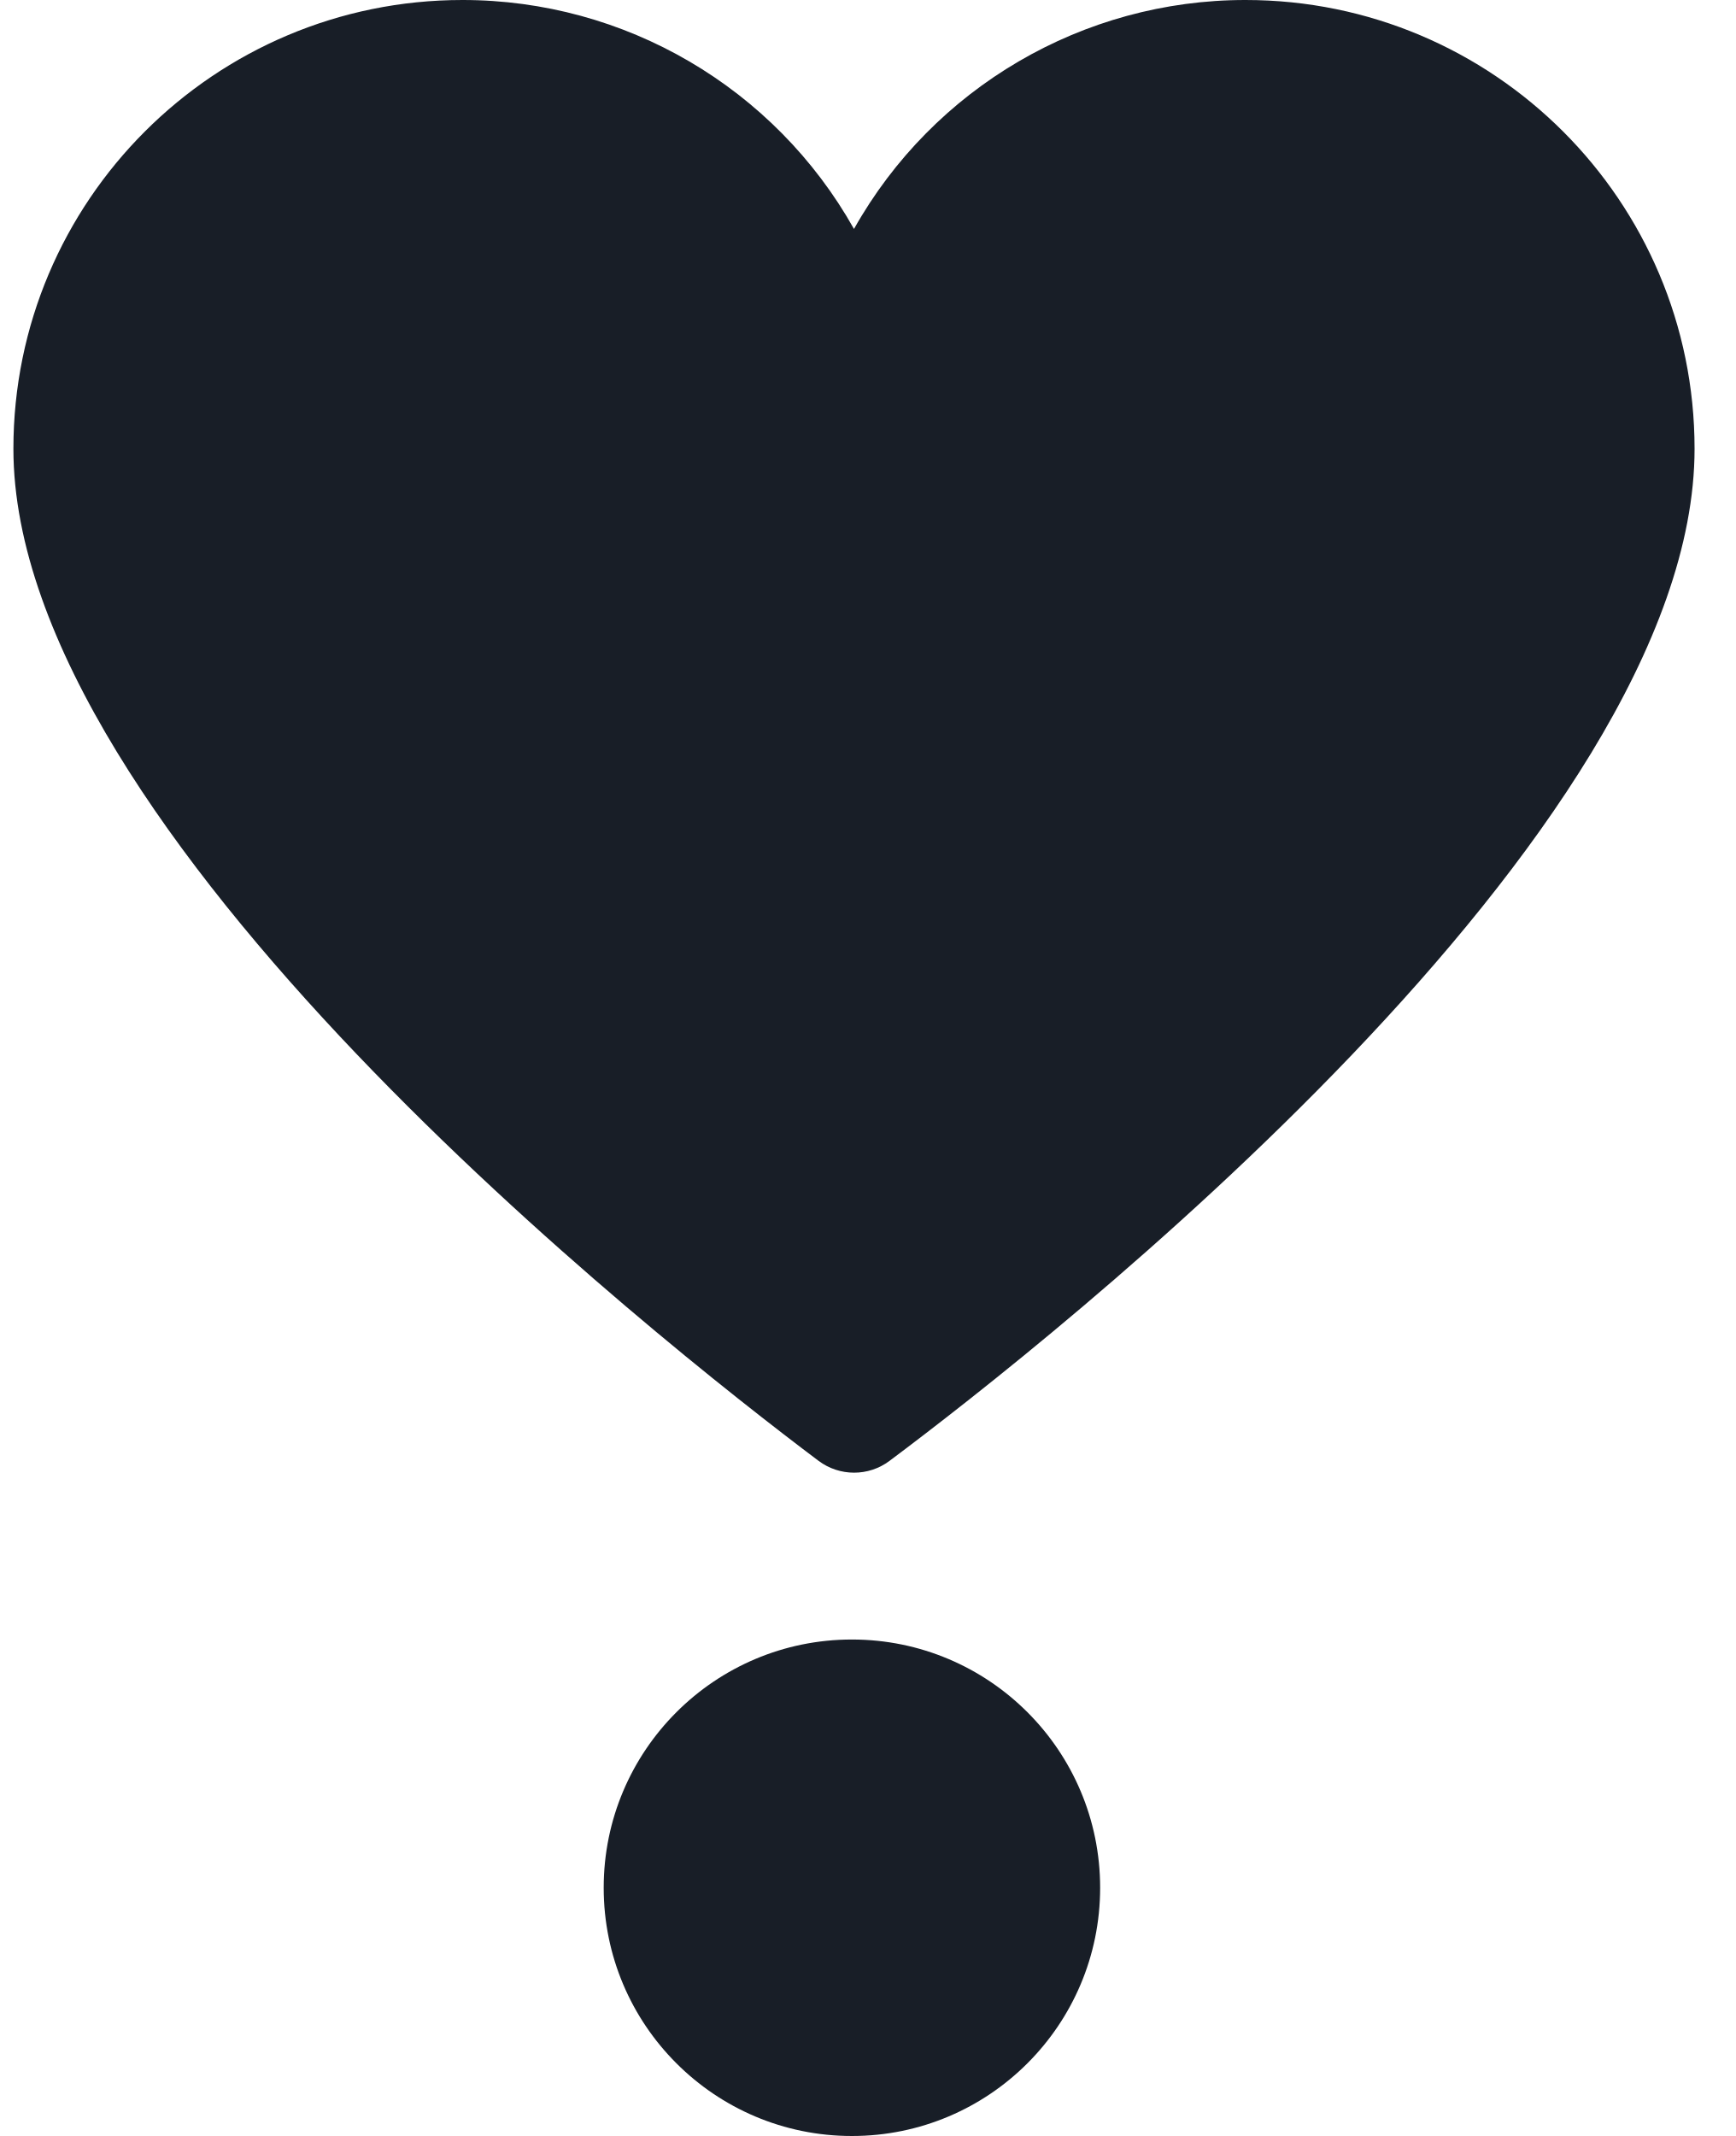
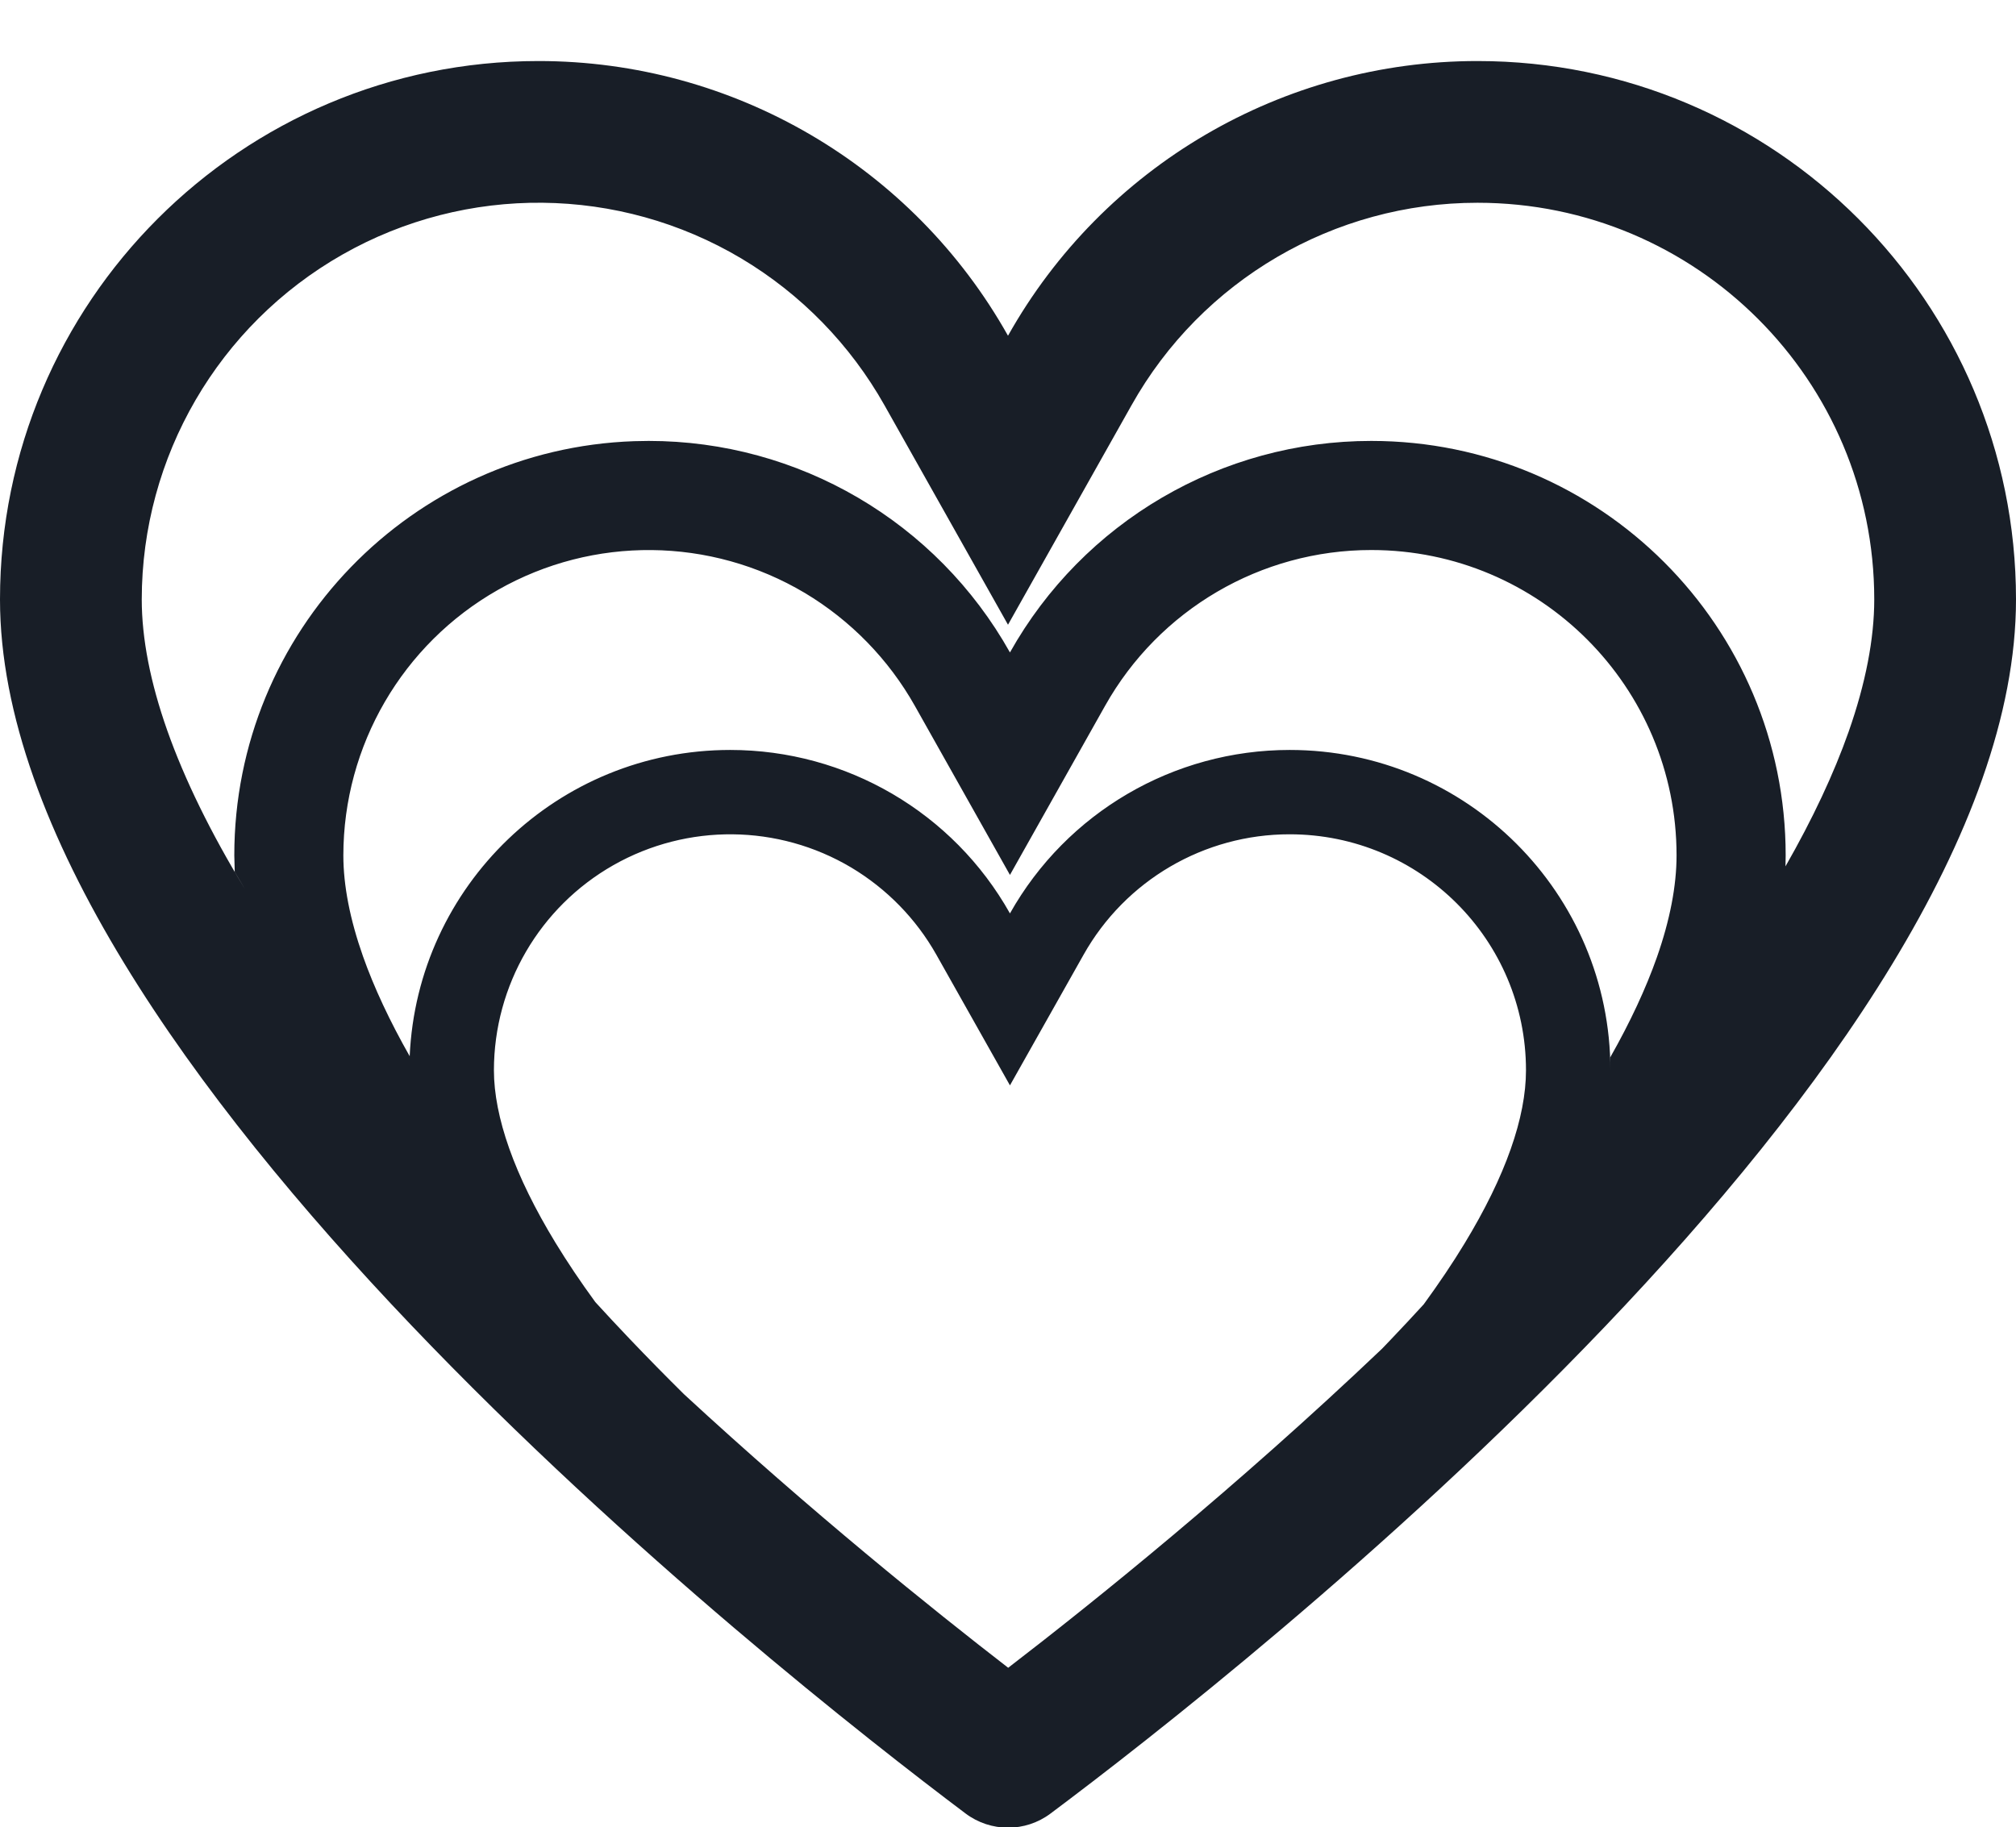
- <svg xmlns="http://www.w3.org/2000/svg" width="26px" height="32px" viewBox="0 0 26 32" version="1.1">
+ <svg xmlns="http://www.w3.org/2000/svg" width="32px" height="29px" viewBox="0 0 32 29" version="1.1">
  <g id="Page-3" stroke="none" stroke-width="1" fill="none" fill-rule="evenodd">
-     <g id="Artboard" transform="translate(-271, -105)" fill="#181E27">
-       <g id="feel" transform="translate(267.7948, 105)">
-         <path d="M15.969,24.562 C18.023,24.562 19.688,26.227 19.688,28.281 C19.688,30.335 18.023,32 15.969,32 C13.915,32 12.25,30.335 12.25,28.281 C12.25,26.227 13.915,24.562 15.969,24.562 Z M21.866,5.22303601e-07 C25.582,5.22303601e-07 28.594,3.01 28.594,6.723 C28.594,12.507 18.926,20.095 16.532,21.886 C16.217,22.122 15.784,22.121 15.469,21.885 C13.077,20.087 3.406,12.466 3.406,6.723 C3.406,3.01 6.418,5.22303601e-07 10.134,5.22303601e-07 C12.566,-0.001 14.809,1.311 16,3.43 C17.191,1.311 19.434,-0.001 21.866,5.22303601e-07 Z" id="Combined-Shape" />
+     <g id="Artboard" transform="translate(-332, -170)" fill="#181E27">
+       <g id="feel3" transform="translate(332, 169)">
+         <path d="M23.453,1.969 C28.173,1.969 32,5.795 32,10.516 C32,17.868 19.717,27.515 16.675,29.791 C16.275,30.091 15.725,30.09 15.326,29.79 C12.286,27.504 0,17.816 0,10.516 C0,5.795 3.827,1.969 8.547,1.969 C11.637,1.968 14.487,3.635 16,6.33 C17.513,3.635 20.363,1.968 23.453,1.969 Z M20.471,14.245 C19.114,14.244 17.863,14.976 17.199,16.158 L17.199,16.158 L16.031,18.231 L14.863,16.157 C14.541,15.586 14.075,15.109 13.511,14.772 C12.352,14.083 10.911,14.069 9.738,14.734 C8.565,15.4 7.841,16.644 7.84,17.992 C7.84,18.36 7.922,18.777 8.082,19.23 C8.245,19.692 8.493,20.197 8.817,20.729 C9.003,21.034 9.214,21.349 9.45,21.672 C9.625,21.864 9.806,22.057 9.992,22.253 C10.277,22.552 10.566,22.846 10.856,23.133 C12.885,25.007 14.797,26.545 16.003,27.477 C17.365,26.43 19.625,24.612 21.938,22.411 L22.073,22.27 C22.253,22.081 22.428,21.894 22.598,21.708 C22.839,21.377 23.056,21.056 23.245,20.744 C23.569,20.211 23.817,19.705 23.98,19.241 C24.141,18.785 24.222,18.364 24.222,17.992 C24.222,15.922 22.543,14.245 20.471,14.245 Z M21.767,9.732 C20.014,9.731 18.398,10.678 17.54,12.207 L17.54,12.207 L16.031,14.89 L14.522,12.207 C14.106,11.468 13.504,10.85 12.776,10.414 C11.278,9.523 9.417,9.504 7.902,10.366 C6.387,11.227 5.451,12.837 5.45,14.58 C5.45,15.057 5.555,15.596 5.762,16.183 C5.937,16.678 6.186,17.21 6.503,17.768 C6.622,15.063 8.854,12.906 11.591,12.906 C13.432,12.906 15.13,13.898 16.031,15.501 C16.933,13.898 18.63,12.906 20.471,12.906 C23.283,12.906 25.562,15.183 25.562,17.992 L25.56,17.785 C25.877,17.226 26.125,16.693 26.3,16.197 C26.507,15.607 26.612,15.063 26.612,14.58 C26.612,11.903 24.443,9.732 21.767,9.732 Z M23.453,4.219 C21.176,4.218 19.075,5.447 17.961,7.433 L17.961,7.433 L16,10.918 L14.039,7.433 C13.498,6.473 12.716,5.67 11.77,5.105 C9.824,3.946 7.405,3.922 5.436,5.041 C3.467,6.161 2.251,8.251 2.25,10.516 C2.25,11.135 2.386,11.835 2.655,12.597 C2.93,13.374 3.345,14.222 3.889,15.116 L3.726,14.841 L3.719,14.58 C3.719,11.023 6.539,8.126 10.065,8.004 L10.296,8 C12.674,7.999 14.867,9.283 16.031,11.358 C17.195,9.283 19.389,7.999 21.767,8 C25.399,8 28.344,10.946 28.344,14.58 C28.344,14.638 28.343,14.696 28.341,14.754 C28.772,14 29.109,13.283 29.344,12.615 C29.613,11.848 29.75,11.142 29.75,10.516 C29.75,7.038 26.931,4.219 23.453,4.219 Z" id="Combined-Shape" />
      </g>
    </g>
  </g>
</svg>
